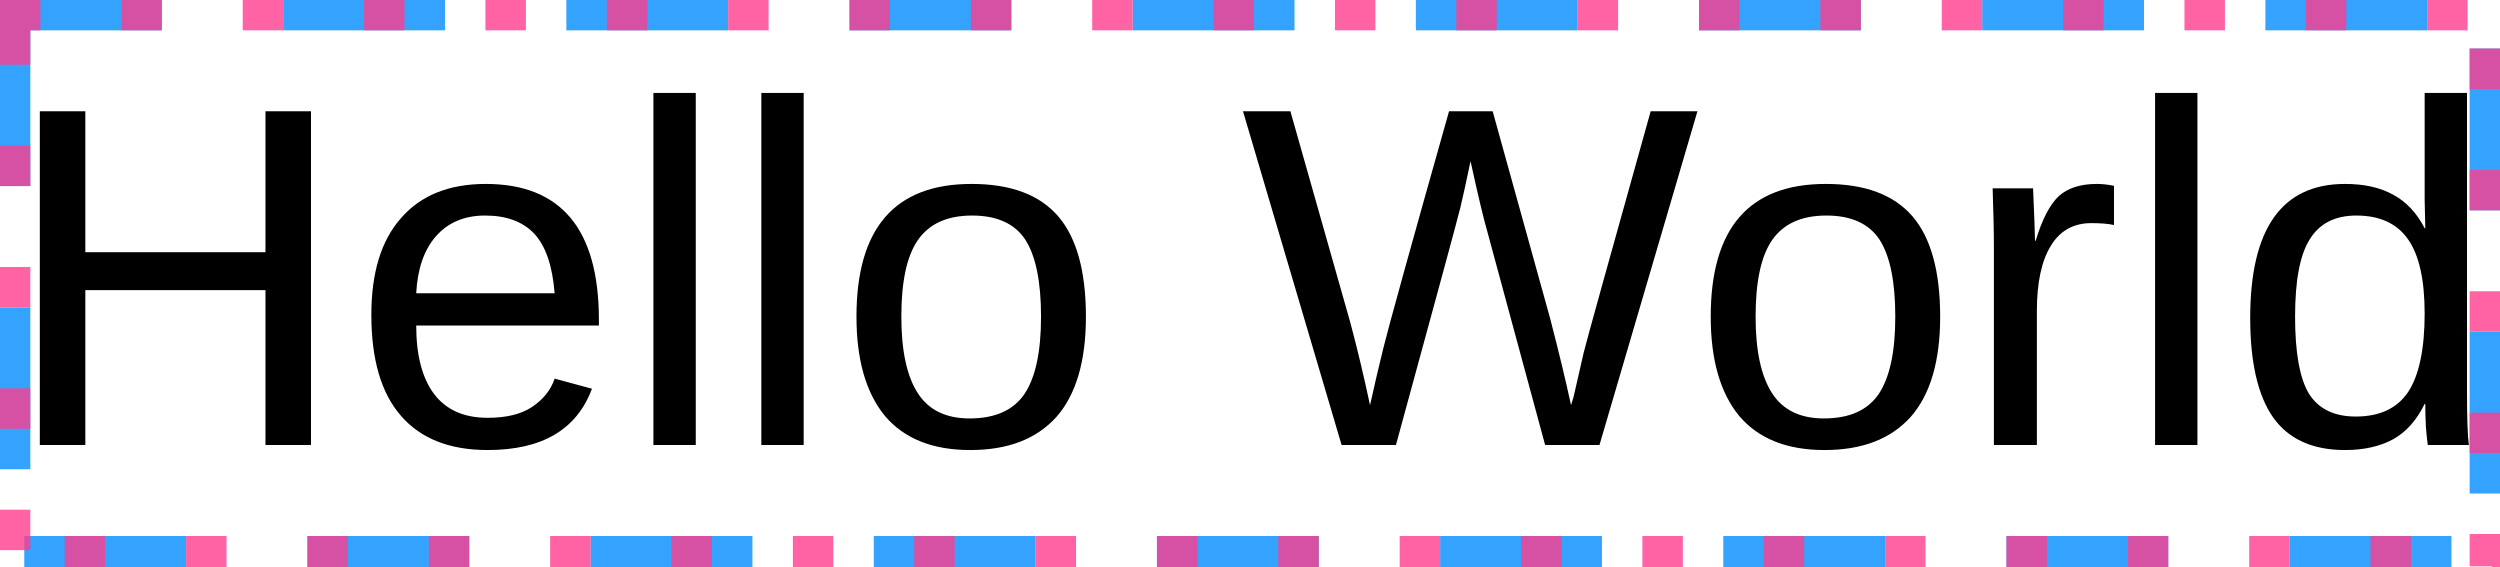
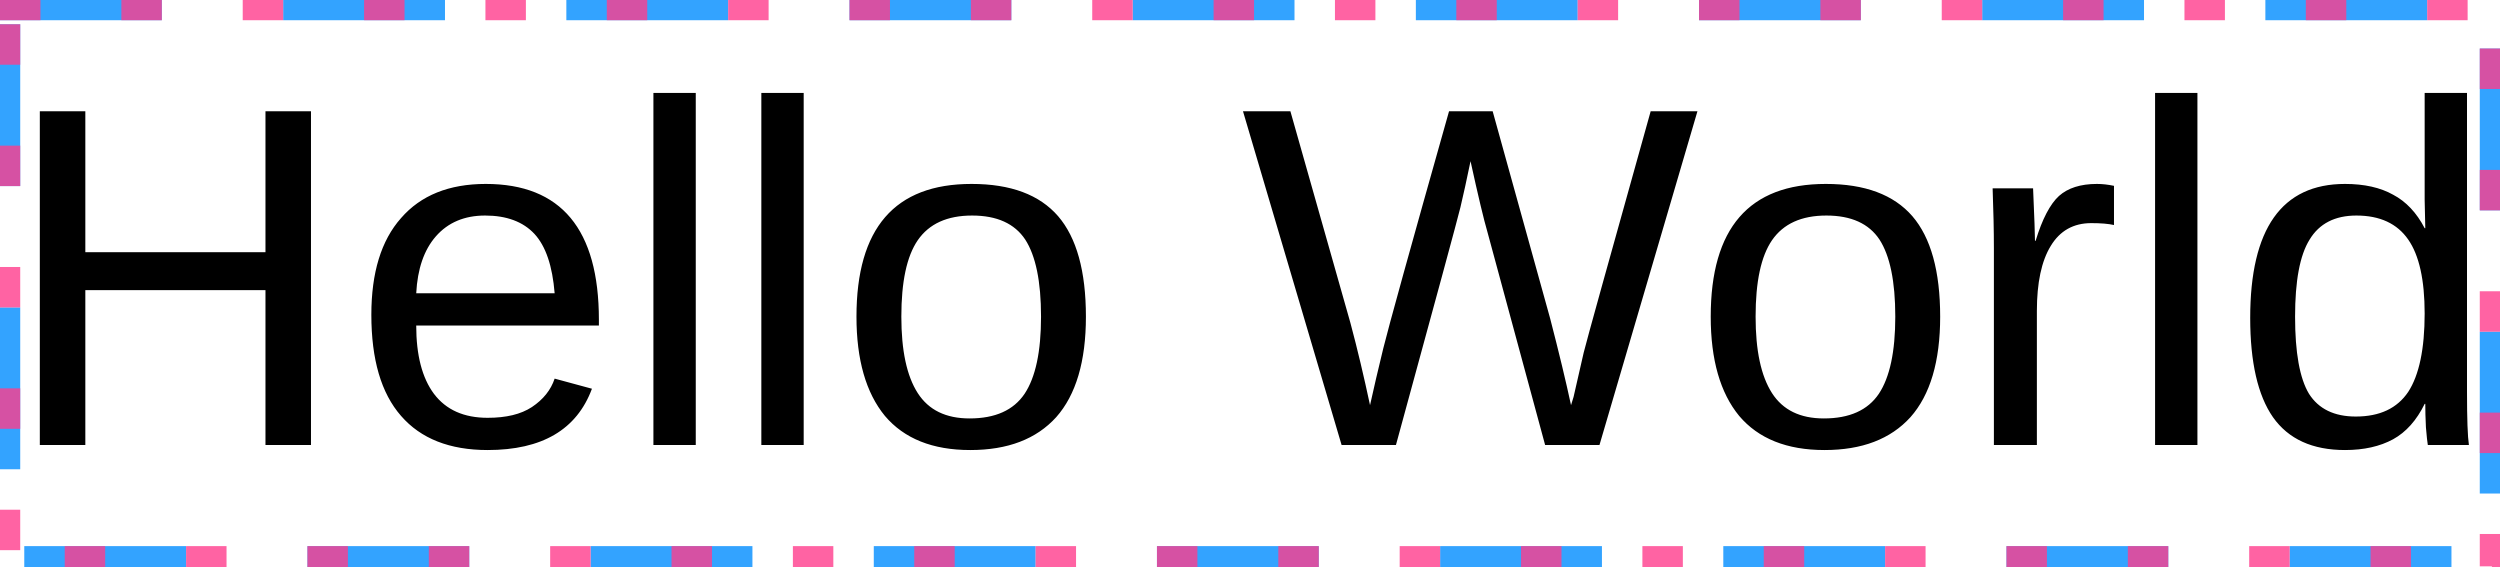
<svg xmlns="http://www.w3.org/2000/svg" width="61.8" height="14" viewBox="0 0 61.8 14">
  <text x="0" y="11" font-family="Arial" font-size="12" fill="#000000" font-weight="400" xml:space="preserve">Hello World</text>
-   <rect x="0" y="0" width="61.8" height="14" fill="none" stroke="rgba(0,140,255,0.8)" stroke-width="1.5" stroke-dasharray="4,3" />
-   <rect x="0" y="0" width="61.8" height="14" fill="none" stroke="rgba(255,60,140,0.8)" stroke-width="1.5" stroke-dasharray="1,2" />
+   <rect x="0" y="0" width="61.8" height="14" fill="none" stroke="rgba(0,140,255,0.8)" stroke-width="1" stroke-dasharray="4,3" />
+   <rect x="0" y="0" width="61.8" height="14" fill="none" stroke="rgba(255,60,140,0.8)" stroke-width="1" stroke-dasharray="1,2" />
</svg>
